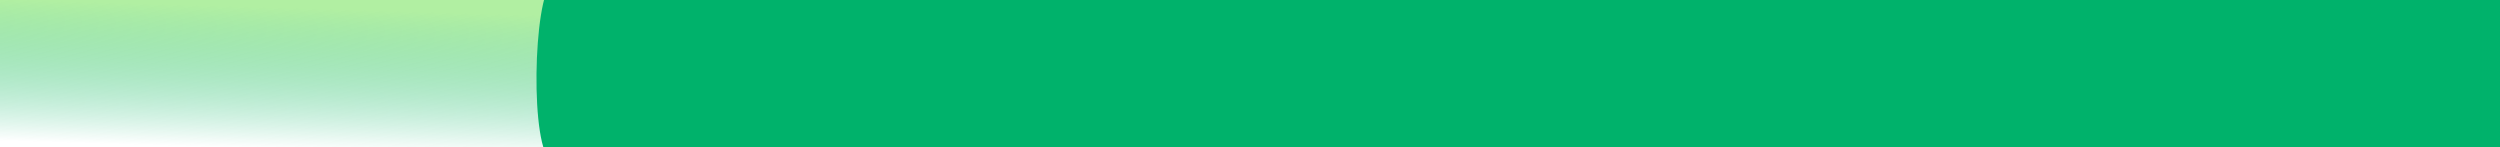
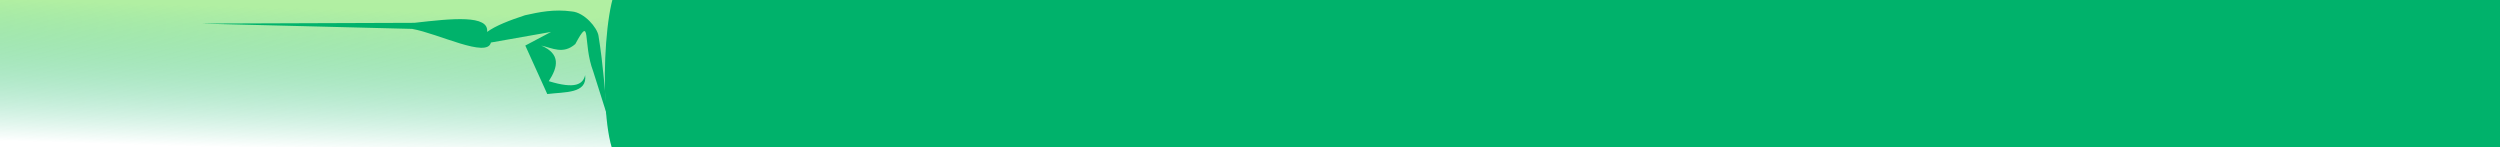
<svg xmlns="http://www.w3.org/2000/svg" xmlns:xlink="http://www.w3.org/1999/xlink" id="svg2" version="1.1" width="3000" height="175.574" viewBox="0 0 3000 175.574">
  <defs id="defs6">
    <linearGradient id="linearGradient4848">
      <stop style="stop-color:#b1efa2;stop-opacity:1" offset="0" id="stop4850" />
      <stop style="stop-color:#00b26b;stop-opacity:0;" offset="1" id="stop4852" />
    </linearGradient>
    <linearGradient id="linearGradient4161">
      <stop style="stop-color:#fffc00;stop-opacity:0" offset="0" id="stop4163" />
      <stop id="stop4169" offset="0.387" style="stop-color:#000000;stop-opacity:1" />
      <stop style="stop-color:#00ff1e;stop-opacity:0" offset="1" id="stop4165" />
    </linearGradient>
    <linearGradient xlink:href="#linearGradient4161" id="linearGradient4167" x1="196.225" y1="97.08" x2="801.809" y2="92.333" gradientUnits="userSpaceOnUse" gradientTransform="translate(15.80129,-906.679)" />
    <linearGradient xlink:href="#linearGradient4848" id="linearGradient4854" x1="340.699" y1="9.42" x2="335.664" y2="178.93" gradientUnits="userSpaceOnUse" />
  </defs>
  <g id="layer1" style="display:none" transform="translate(-11.76569,905.7129)" />
  <g id="layer2" transform="translate(-11.76569,905.7129)" style="display:none">
    <path style="fill:none;fill-opacity:1;fill-rule:evenodd;stroke:url(#linearGradient4167);stroke-width:2.8;stroke-linecap:butt;stroke-linejoin:miter;stroke-miterlimit:4;stroke-dasharray:none;stroke-opacity:1" d="m 269.804,-842.436 c -58.915,6.607 -33.257,-49.276 9.609,-30.145 20.43,9.118 13.818,57.362 -18.649,52.79 -35.149,-4.95 -58.715,-17.498 -48.041,-46.889 6.646,-18.299 28.11,-24.378 56.132,-25.259 37.246,-1.171 187.916,0.179 209.142,0.561 43.282,0.78 208.538,1.018 207.776,79.914 -0.597,61.773 -106.74,11.961 -106.385,60.129 0.166,22.543 18.909,12.388 238.217,14.754" id="path4159" />
+     <path transform="translate(0,77)" style="display:inline;opacity:1;fill:#88eb83;fill-opacity:1;fill-rule:evenodd;stroke:none;stroke-width:1px;stroke-linecap:butt;stroke-linejoin:miter;stroke-opacity:1" d="m 856.21,-893.25 c 47.349,-26.341 -22.862,-68.357 172.222,-75 -173.846,106.948 1743.502,-86.417 1892.361,47.569 17.581,50.524 99.676,55.963 67.708,89.931 -439.815,1.852 -1924.211,-157.305 -1943.403,1.389 -32.405,-67.133 -64.347,-134.962 -188.889,-63.889 z" id="path4158" />
  </g>
-   <g id="layer4" transform="translate(0,-1.5446772e-4)" style="display:inline">
+   <g id="layer4" transform="translate(0,-1.5446772e-4)" style="display:inline;opacity:1">
    <rect style="opacity:1;fill:url(#linearGradient4854);fill-opacity:1;fill-rule:nonzero;stroke:none;stroke-width:2.8;stroke-linecap:butt;stroke-linejoin:round;stroke-miterlimit:4;stroke-dasharray:none;stroke-dashoffset:0;stroke-opacity:0" id="rect4846" width="810.629" height="298.741" x="-52.028" y="-67.783" />
-     <path style="opacity:1;fill:#00b26b;fill-opacity:1;fill-rule:nonzero;stroke:none;stroke-width:2.8;stroke-linecap:butt;stroke-linejoin:round;stroke-miterlimit:4;stroke-dasharray:none;stroke-dashoffset:0;stroke-opacity:0" d="m 662.449,-20.638 2347.724,0 0,214.718 -2347.724,0 c -27.041,-13.181 -22.678,-197.189 0,-214.718 z" id="rect4843" />
+     <path style="opacity:1;fill:#00b26b;fill-opacity:1;fill-rule:nonzero;stroke:none;stroke-width:2.8;stroke-linecap:butt;stroke-linejoin:round;stroke-miterlimit:4;stroke-dasharray:none;stroke-dashoffset:0;stroke-opacity:0" d="m 744.449,-20.638 2265.724,0 0,214.718 -2265.724,0 c -27.041,-13.181 -22.678,-197.189 0,-214.718 z" id="rect4843" />
  </g>
-   <g id="layer3" style="display:none;opacity:0.403" transform="translate(-11.76569,982.7129)">
-     <path style="display:inline;opacity:1;fill:#000000;fill-opacity:1;fill-rule:nonzero;stroke:none;stroke-width:2.8;stroke-linecap:butt;stroke-linejoin:round;stroke-miterlimit:4;stroke-dasharray:none;stroke-dashoffset:0;stroke-opacity:0" d="m 11.766,-982.713 1907.132,0 0,175.574 -1907.132,0 z" id="rect4787" />
+   <g id="layer3" style="display:inline;opacity:1" transform="translate(-11.76569,982.7129)">
+     <path style="fill:#00b26b;fill-opacity:1;fill-rule:evenodd;stroke:none;stroke-width:1px;stroke-linecap:butt;stroke-linejoin:miter;stroke-opacity:1" d="m 740.857,-842.594 -17.273,-54.545 c -12.936,-33.953 -1.72,-69.479 -21.455,-32.727 -14.652,12.792 -27.566,4.73 -40.909,1.818 23.571,10.134 20.167,25.664 9.091,42.727 31.666,9.805 41.097,3.727 43.636,-7.273 2.758,22.501 -24.428,20.047 -45.455,22.727 l -26.364,-58.182 30.909,-16.364 -72.182,12.727 c -4.335,19.137 -62.806,-10.706 -94.545,-16.364 l -253.636,-6.364 256.364,-0.909 c 45.363,-5.197 89.703,-9.839 87.273,10.909 10.252,-7.483 26.882,-13.904 45.455,-20 17.386,-3.852 34.879,-7.524 56.364,-4.545 14.825,1.259 30.236,19.308 31.818,29.091 5.995,37.062 7.273,64.854 10.909,97.273 z" id="path4156" />
  </g>
</svg>
